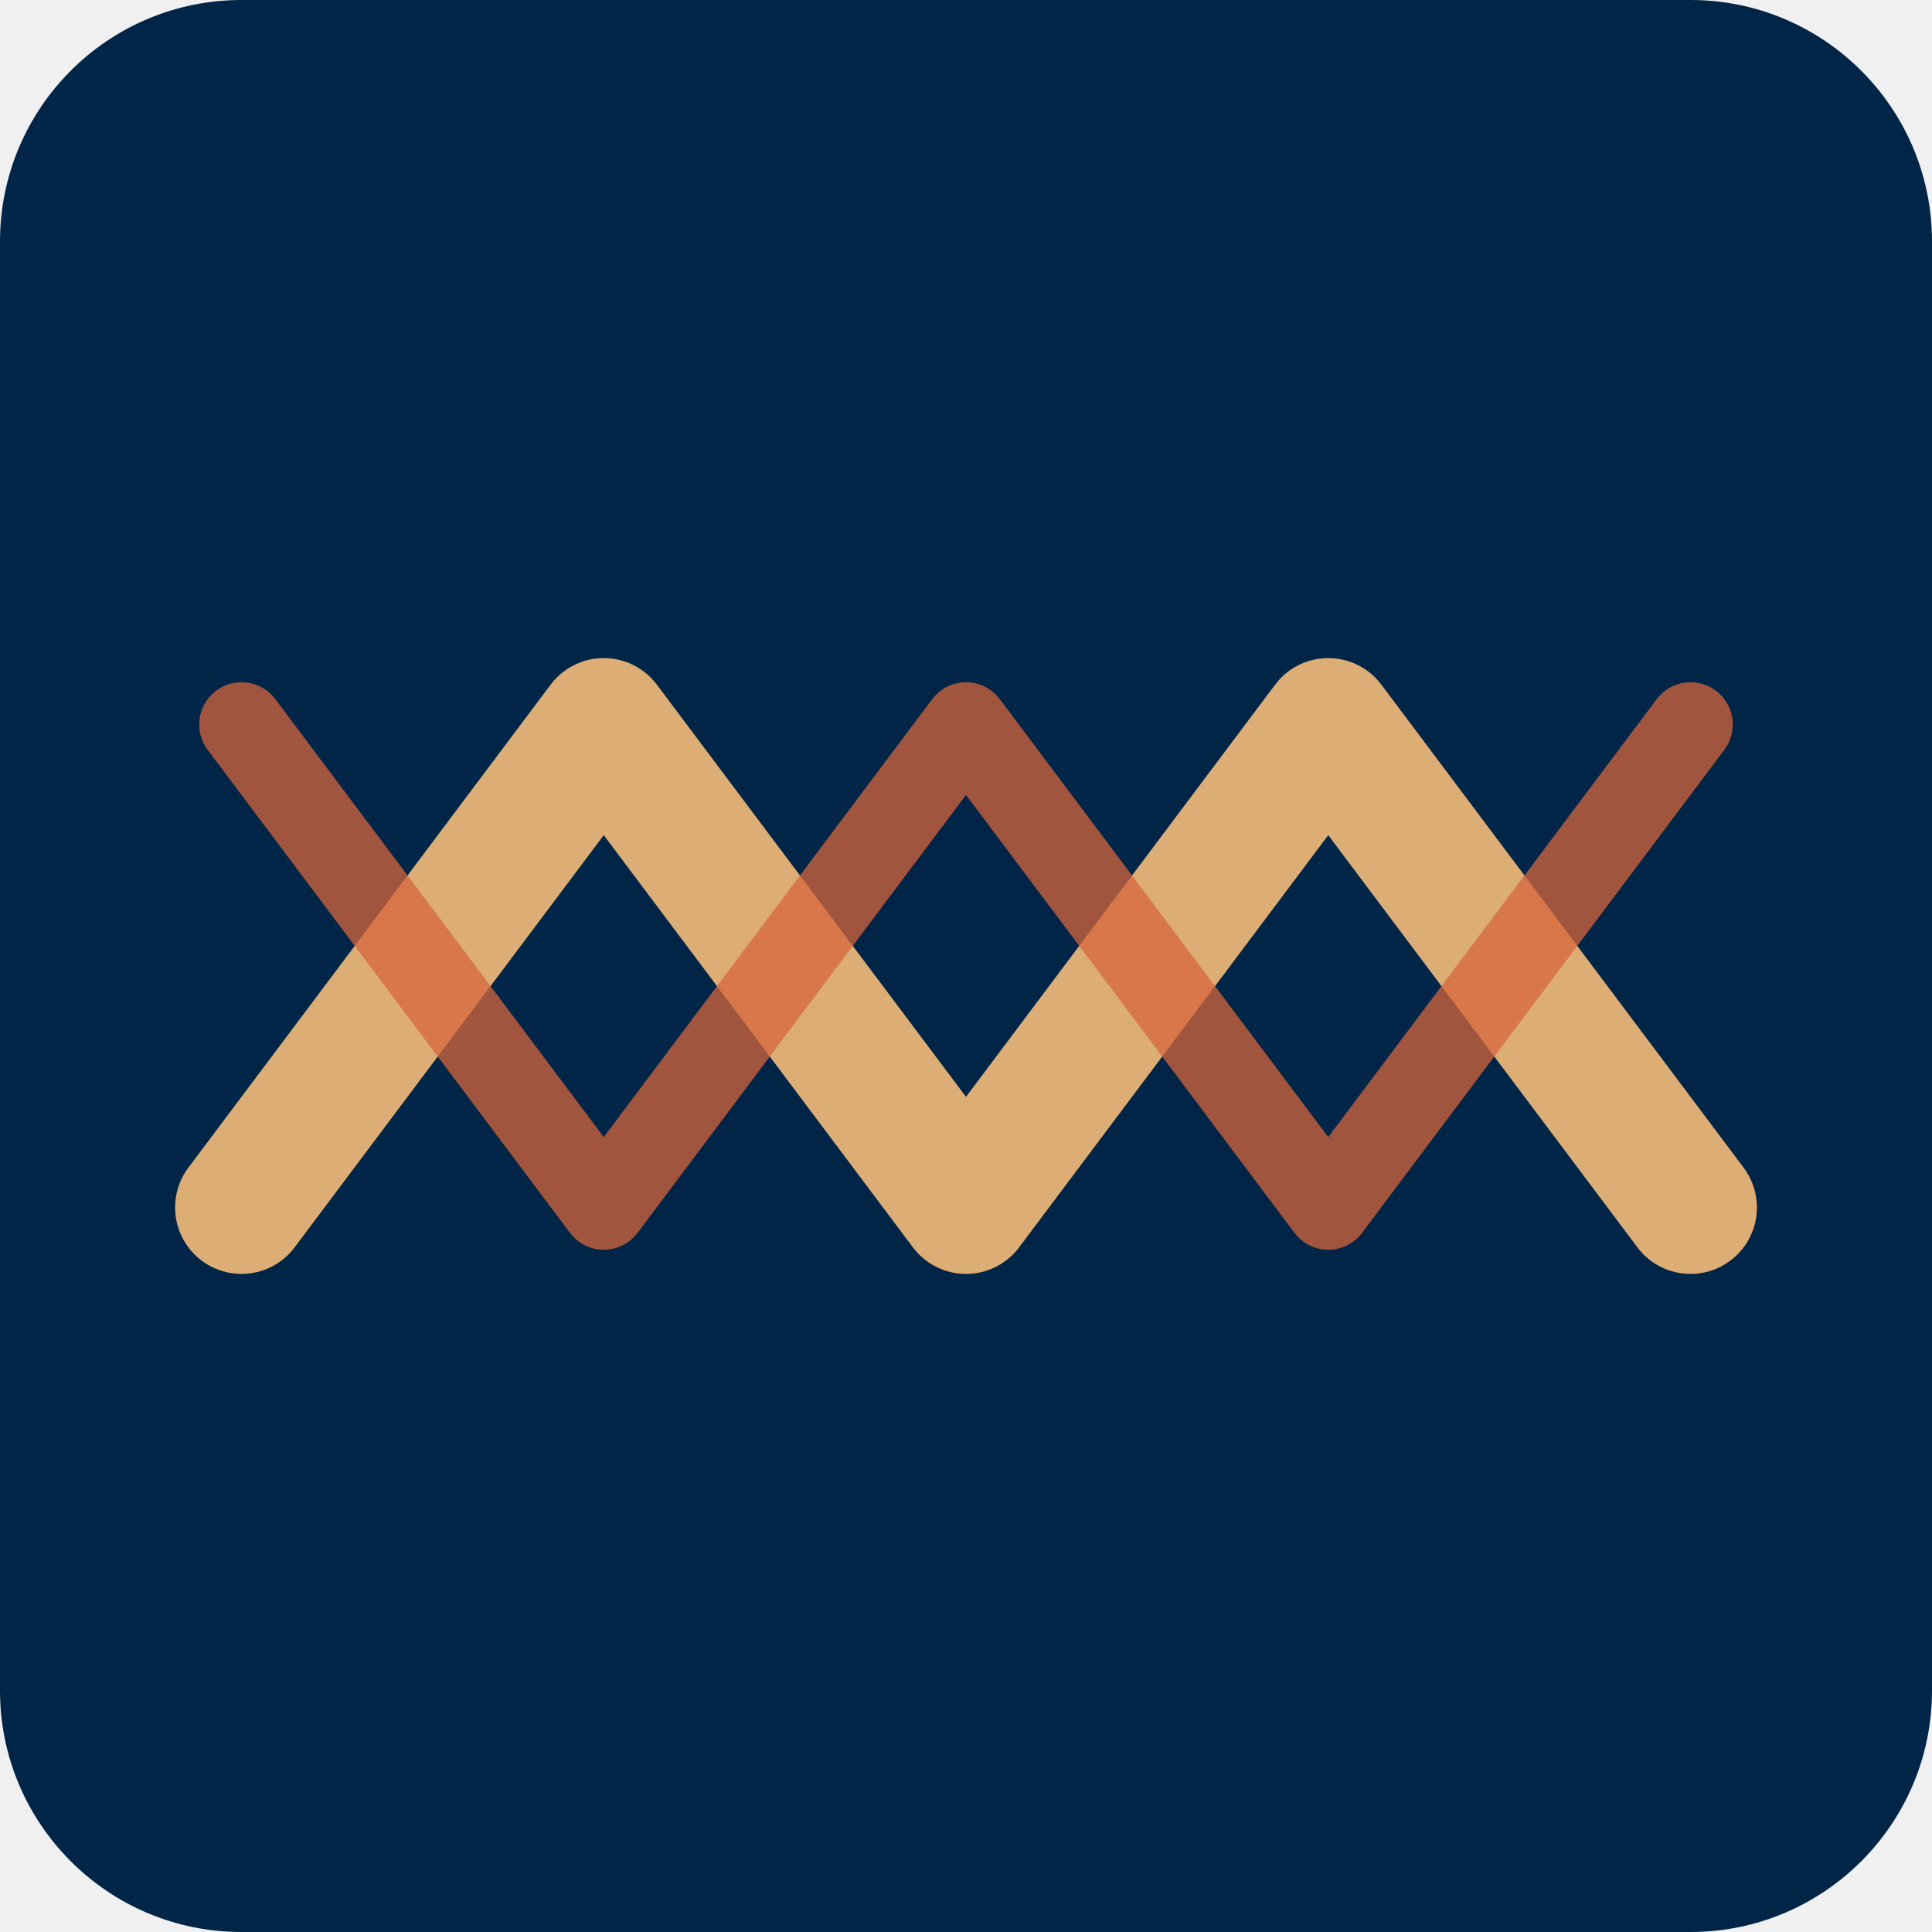
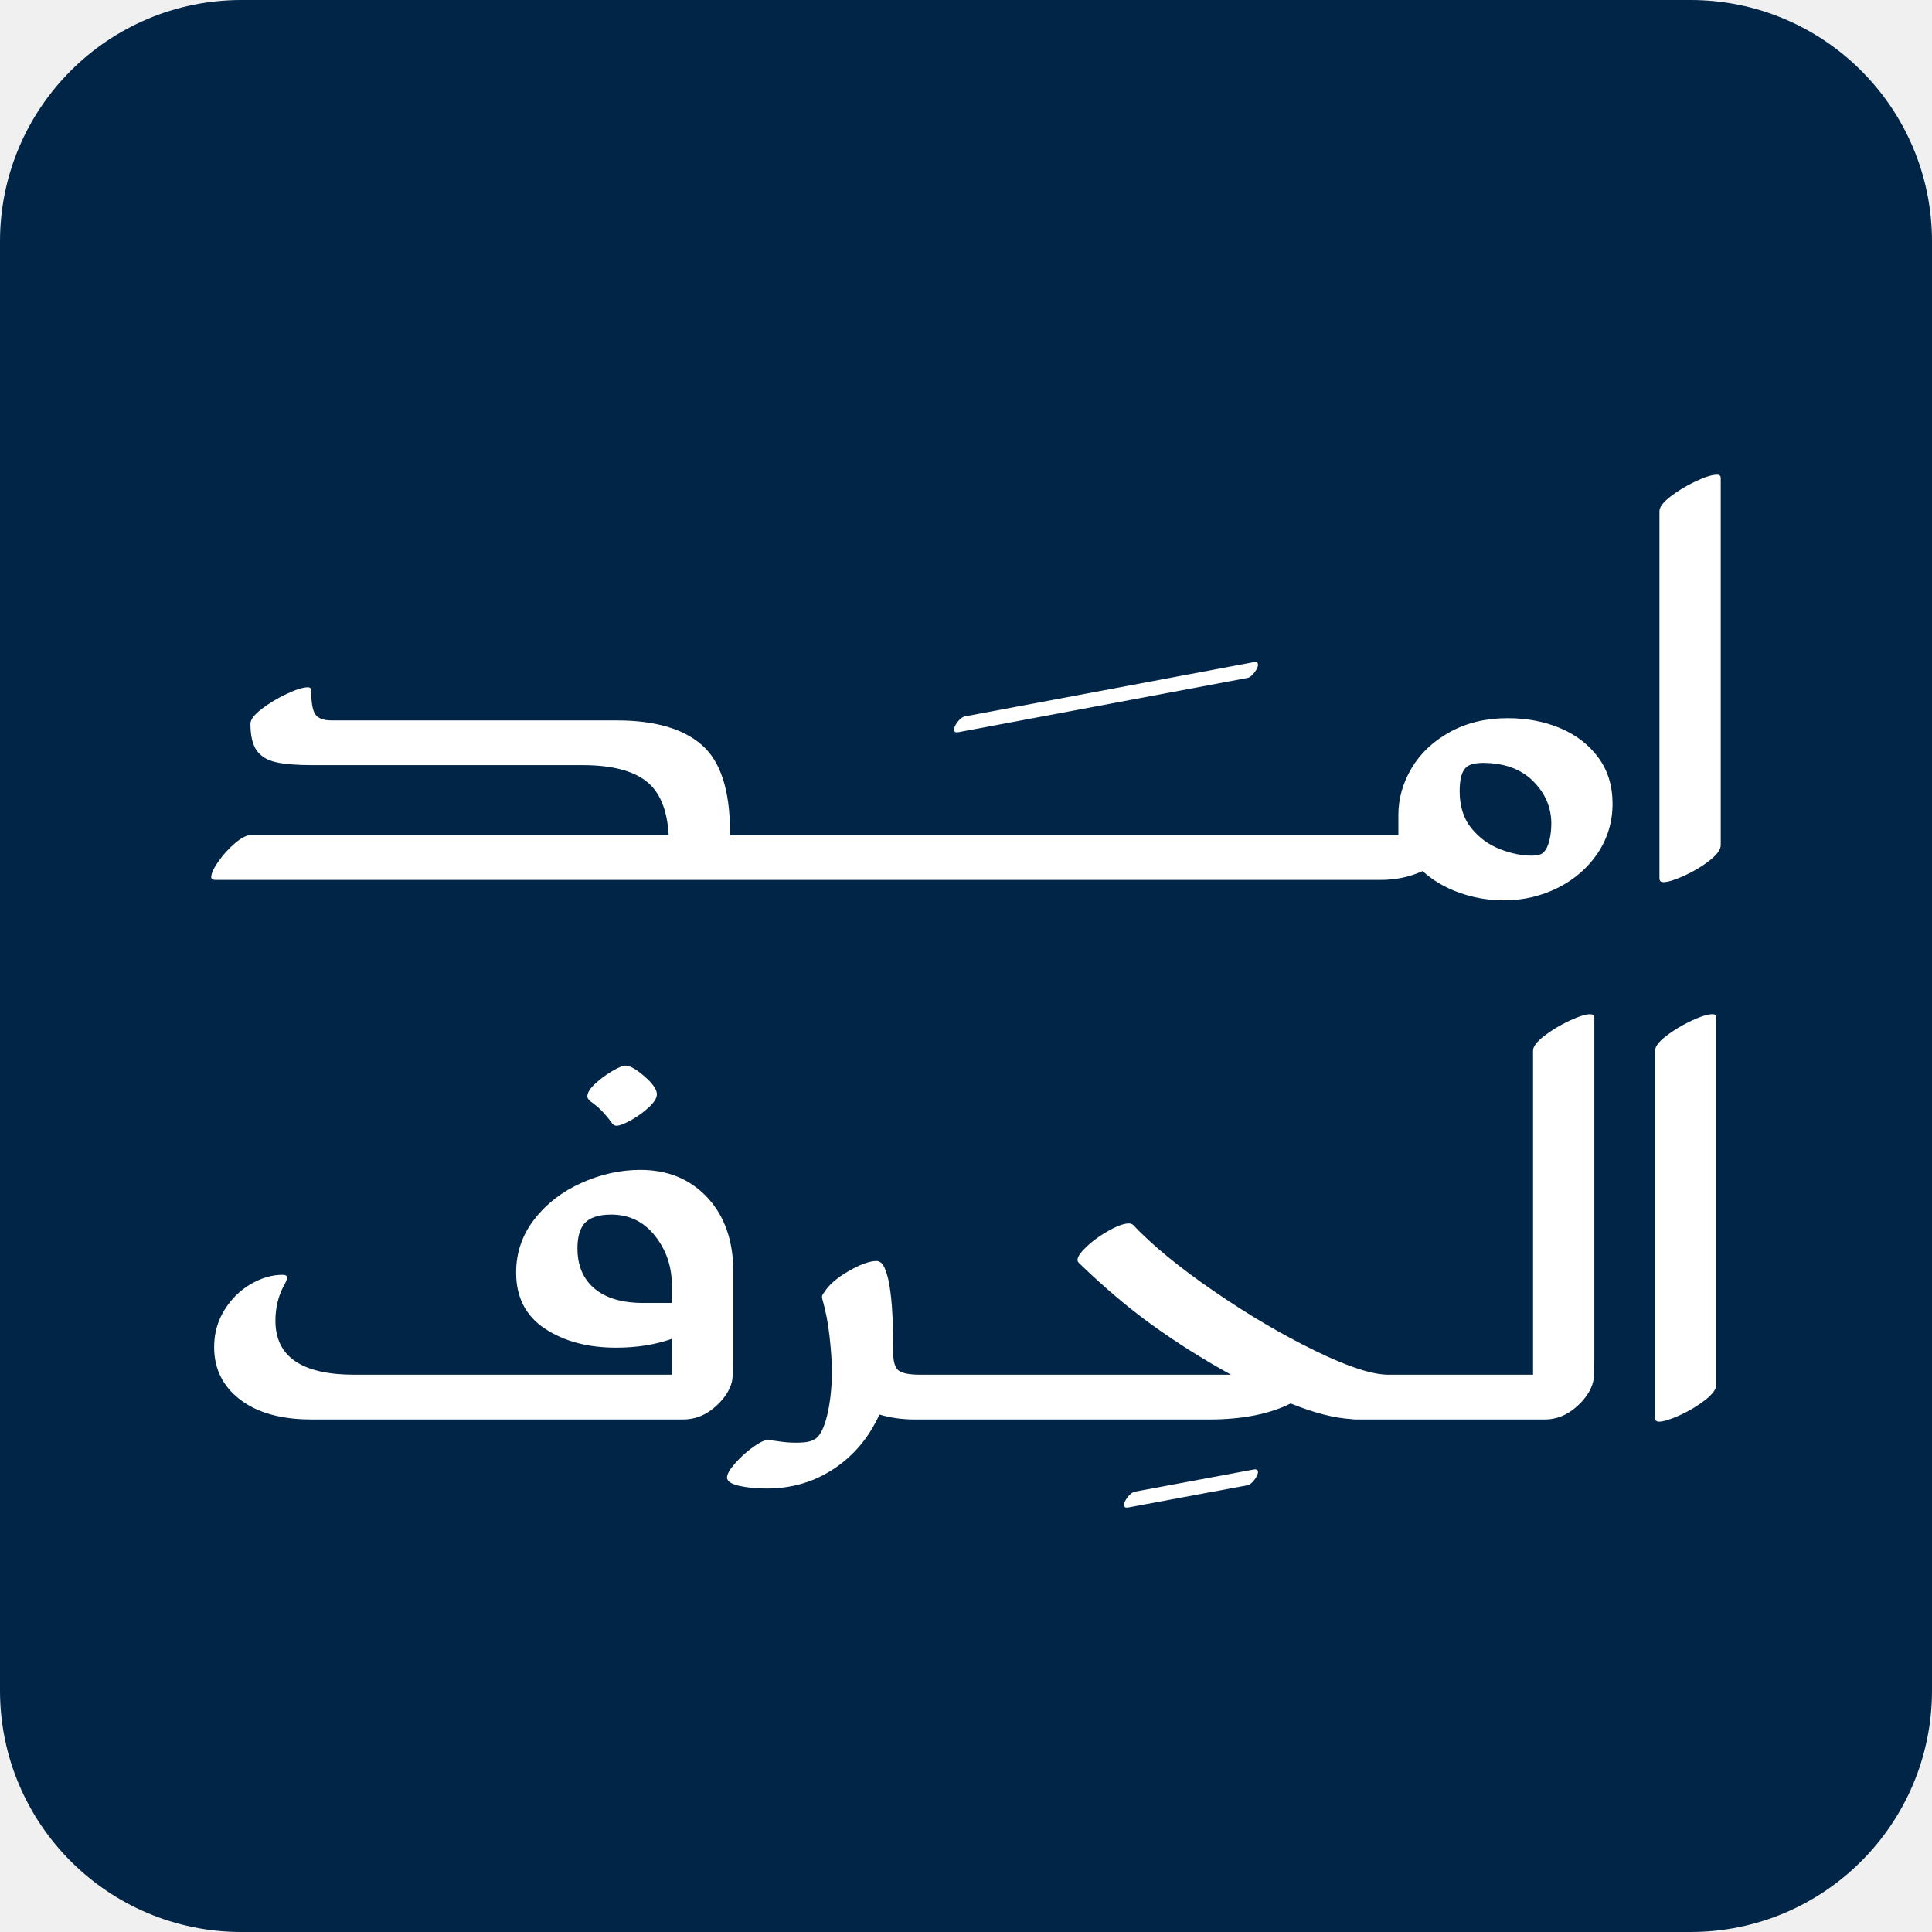
- <svg xmlns="http://www.w3.org/2000/svg" viewBox="0 0 32 32" role="img" aria-label="Amad Craft">
+ <svg xmlns="http://www.w3.org/2000/svg" width="32" height="32" viewBox="0 0 32 32">
  <rect width="32" height="32" rx="4" fill="#002546" />
-   <path d="M4 20 L10 12 L16 20 L22 12 L28 20" fill="none" stroke="#DCAD75" stroke-width="2.2" stroke-linecap="round" stroke-linejoin="round" />
-   <path d="M4 12 L10 20 L16 12 L22 20 L28 12" fill="none" stroke="#D7653B" stroke-width="1.4" stroke-linecap="round" stroke-linejoin="round" opacity="0.75" />
+   <g transform="translate(3.2 7.317829) scale(0.0496124) translate(-282 -300)" fill="#FFFFFF">
+     <path d="M636.37,646.42c.85-1.15,1.21-2.06,1.08-2.74-.1-.55-.56-.74-1.38-.59l-39.5,7.36c-.96.18-1.86.84-2.7,1.99-.85,1.14-1.21,2.06-1.08,2.74.1.54.56.74,1.38.59l39.71-7.4c.82-.15,1.65-.8,2.5-1.95Z" />
+     <path d="M418.84,523.81c1.17,1.29,2.06,2.37,2.67,3.23.49.86,1.1,1.29,1.84,1.29.98,0,2.58-.61,4.79-1.84,2.21-1.23,4.21-2.67,5.99-4.33,1.78-1.66,2.67-3.1,2.67-4.33,0-1.59-1.38-3.59-4.15-5.99-2.76-2.4-4.88-3.59-6.36-3.59-.86,0-2.34.61-4.42,1.84-2.09,1.23-3.99,2.64-5.71,4.24-1.72,1.6-2.58,3.01-2.58,4.24,0,.49.37,1.05,1.1,1.66,1.6,1.1,2.98,2.3,4.15,3.59Z" />
+     <path d="M462.25,605.92v-31.52c-.49-9.46-3.57-17.05-9.22-22.76-5.65-5.71-12.9-8.57-21.75-8.57-6.64,0-13.18,1.45-19.63,4.33-6.45,2.89-11.7,6.94-15.76,12.16-4.05,5.22-6.08,11.15-6.08,17.79,0,8.23,3.19,14.47,9.59,18.71,6.39,4.24,14.31,6.36,23.78,6.36,6.88,0,13.09-.98,18.61-2.95v11.98h-105.98c-17.57,0-26.36-6.02-26.36-18.06,0-4.05.86-7.8,2.58-11.24.37-.61.68-1.2.92-1.75.25-.55.37-1.01.37-1.38,0-.61-.49-.92-1.47-.92-3.56,0-7.13,1.05-10.69,3.13-3.57,2.09-6.48,4.98-8.76,8.66-2.27,3.69-3.41,7.81-3.41,12.35,0,7.25,2.89,13.09,8.66,17.51,5.77,4.42,13.7,6.64,23.78,6.64h124.23c3.81,0,7.28-1.35,10.41-4.05,3.13-2.7,5.07-5.59,5.81-8.66.24-1.1.37-3.69.37-7.74ZM441.79,587.49h-9.58c-7,0-12.41-1.59-16.22-4.79-3.81-3.19-5.71-7.68-5.71-13.46,0-3.44.68-6.08,2.03-7.93,1.72-2.21,4.79-3.32,9.22-3.32,6.02,0,10.9,2.37,14.65,7.1,3.75,4.73,5.62,10.23,5.62,16.5v5.9Z" />
+     <path d="M748.49,491.09c-1.6,0-3.96.74-7.1,2.21-3.13,1.48-5.93,3.17-8.39,5.07-2.46,1.91-3.69,3.53-3.69,4.89v108.19h-42.21,12.89-18.98c-5.41,0-13.64-2.7-24.7-8.11-11.06-5.41-22.3-12.04-33.73-19.91-11.43-7.86-20.34-15.17-26.73-21.93-.37-.37-.86-.55-1.48-.55-1.72,0-4.12.89-7.19,2.67-3.07,1.78-5.65,3.75-7.74,5.9-2.09,2.15-2.7,3.66-1.84,4.52,8.35,8.11,16.59,15.09,24.7,20.92,8.11,5.84,16.83,11.34,26.17,16.49h-103.75c-3.56,0-5.96-.46-7.19-1.38-1.23-.92-1.84-2.98-1.84-6.18v-1.47c0-15.48-1.23-24.82-3.69-28.02-.62-.61-1.23-.92-1.84-.92-2.34,0-5.47,1.14-9.4,3.41-3.93,2.27-6.63,4.64-8.11,7.1-.49.49-.74,1.04-.74,1.66l.18.74c1.1,3.81,1.9,8.02,2.4,12.63.49,4.61.74,8.33.74,11.15,0,4.92-.43,9.43-1.29,13.55-.86,4.12-2.03,6.97-3.5,8.57-.86.74-1.81,1.23-2.86,1.48-1.04.24-2.49.37-4.33.37s-3.6-.12-5.25-.37c-1.66-.25-2.98-.43-3.96-.55-1.23,0-2.95.8-5.16,2.4-2.21,1.59-4.21,3.41-5.99,5.44-1.78,2.03-2.67,3.59-2.67,4.7,0,1.23,1.32,2.15,3.96,2.76,2.64.61,5.74.92,9.31.92,8.36,0,15.85-2.21,22.49-6.64,6.64-4.42,11.67-10.45,15.11-18.06,3.69,1.11,7.62,1.66,11.79,1.66h98.22c11.06,0,20.15-1.78,27.28-5.35,7.93,3.2,14.61,4.88,20.17,5.21.6.09,1.24.14,1.95.14h29.49-12.89,46.08c3.81,0,7.28-1.35,10.41-4.05,3.13-2.7,5.07-5.59,5.81-8.66.24-1.1.37-3.69.37-7.74v-113.72c0-.74-.43-1.11-1.29-1.11Z" />
+     <path d="M789.23,491.09c-1.6,0-3.96.74-7.1,2.21-3.14,1.48-5.93,3.17-8.39,5.07-2.46,1.91-3.69,3.53-3.69,4.89v122.57c0,.86.43,1.29,1.29,1.29,1.47,0,3.78-.71,6.91-2.12,3.13-1.41,5.96-3.1,8.48-5.07,2.52-1.96,3.78-3.69,3.78-5.16v-122.57c0-.74-.43-1.11-1.29-1.11Z" />
+     <path d="M636.38,376.89c.85-1.15,1.21-2.06,1.08-2.74-.1-.55-.56-.74-1.38-.59l-96.27,18.07c-.96.18-1.85.84-2.7,1.99-.85,1.15-1.2,2.06-1.07,2.74.1.54.56.74,1.38.59l96.48-18.11c.82-.15,1.65-.81,2.49-1.95Z" />
+     <path d="M738.35,395.58c-5.28-2.21-11.12-3.32-17.51-3.32-7.25,0-13.67,1.54-19.26,4.61-5.59,3.07-9.86,7.1-12.81,12.07-2.95,4.98-4.42,10.17-4.42,15.58v6.82h-219.8,5.32-8.66v-1.1c0-13.88-3.13-23.56-9.4-29.03-6.27-5.47-15.73-8.2-28.38-8.2h-95.22c-2.7,0-4.51-.67-5.44-2.03-.92-1.35-1.38-3.99-1.38-7.92,0-.74-.37-1.11-1.1-1.11-1.6,0-3.96.74-7.1,2.21-3.13,1.47-5.93,3.17-8.39,5.07-2.46,1.91-3.69,3.53-3.69,4.89,0,3.93.68,6.88,2.03,8.85,1.35,1.97,3.47,3.29,6.36,3.96,2.89.68,6.97,1.01,12.26,1.01h90.24c9.46,0,16.5,1.75,21.1,5.25,4.61,3.5,7.16,9.56,7.65,18.15h-139.64c-1.35,0-3.07.89-5.16,2.67-2.09,1.78-3.93,3.81-5.53,6.08-1.6,2.27-2.4,4.02-2.4,5.25,0,.62.49.92,1.47.92h180.37-5.32,213.9c5.04,0,9.71-.98,14.01-2.95,3.32,3.07,7.37,5.47,12.16,7.19,4.79,1.72,9.77,2.58,14.93,2.58,6.51,0,12.56-1.41,18.15-4.24,5.59-2.82,10.01-6.7,13.27-11.61,3.25-4.91,4.89-10.38,4.89-16.4s-1.6-11.18-4.79-15.48c-3.2-4.3-7.44-7.56-12.72-9.77ZM734.76,433.09c-.43,1.78-1.08,3.11-1.94,3.96-.74.74-2.03,1.11-3.87,1.11-3.44,0-7.03-.74-10.78-2.21-3.75-1.48-6.91-3.81-9.49-7-2.58-3.19-3.87-7.31-3.87-12.35,0-4.18.8-6.88,2.4-8.11,1.1-.86,2.89-1.29,5.35-1.29,7.13,0,12.72,2.03,16.77,6.08,4.05,4.05,6.08,8.79,6.08,14.19,0,1.97-.22,3.84-.65,5.62Z" />
+     <path d="M790.69,310.98c-1.6,0-3.96.74-7.1,2.21-3.14,1.48-5.93,3.17-8.39,5.07-2.46,1.91-3.69,3.53-3.69,4.89v122.57c0,.86.43,1.29,1.29,1.29,1.47,0,3.78-.71,6.91-2.12,3.13-1.41,5.96-3.1,8.48-5.07,2.52-1.96,3.78-3.69,3.78-5.16v-122.57c0-.74-.43-1.11-1.29-1.11Z" />
+   </g>
</svg>
